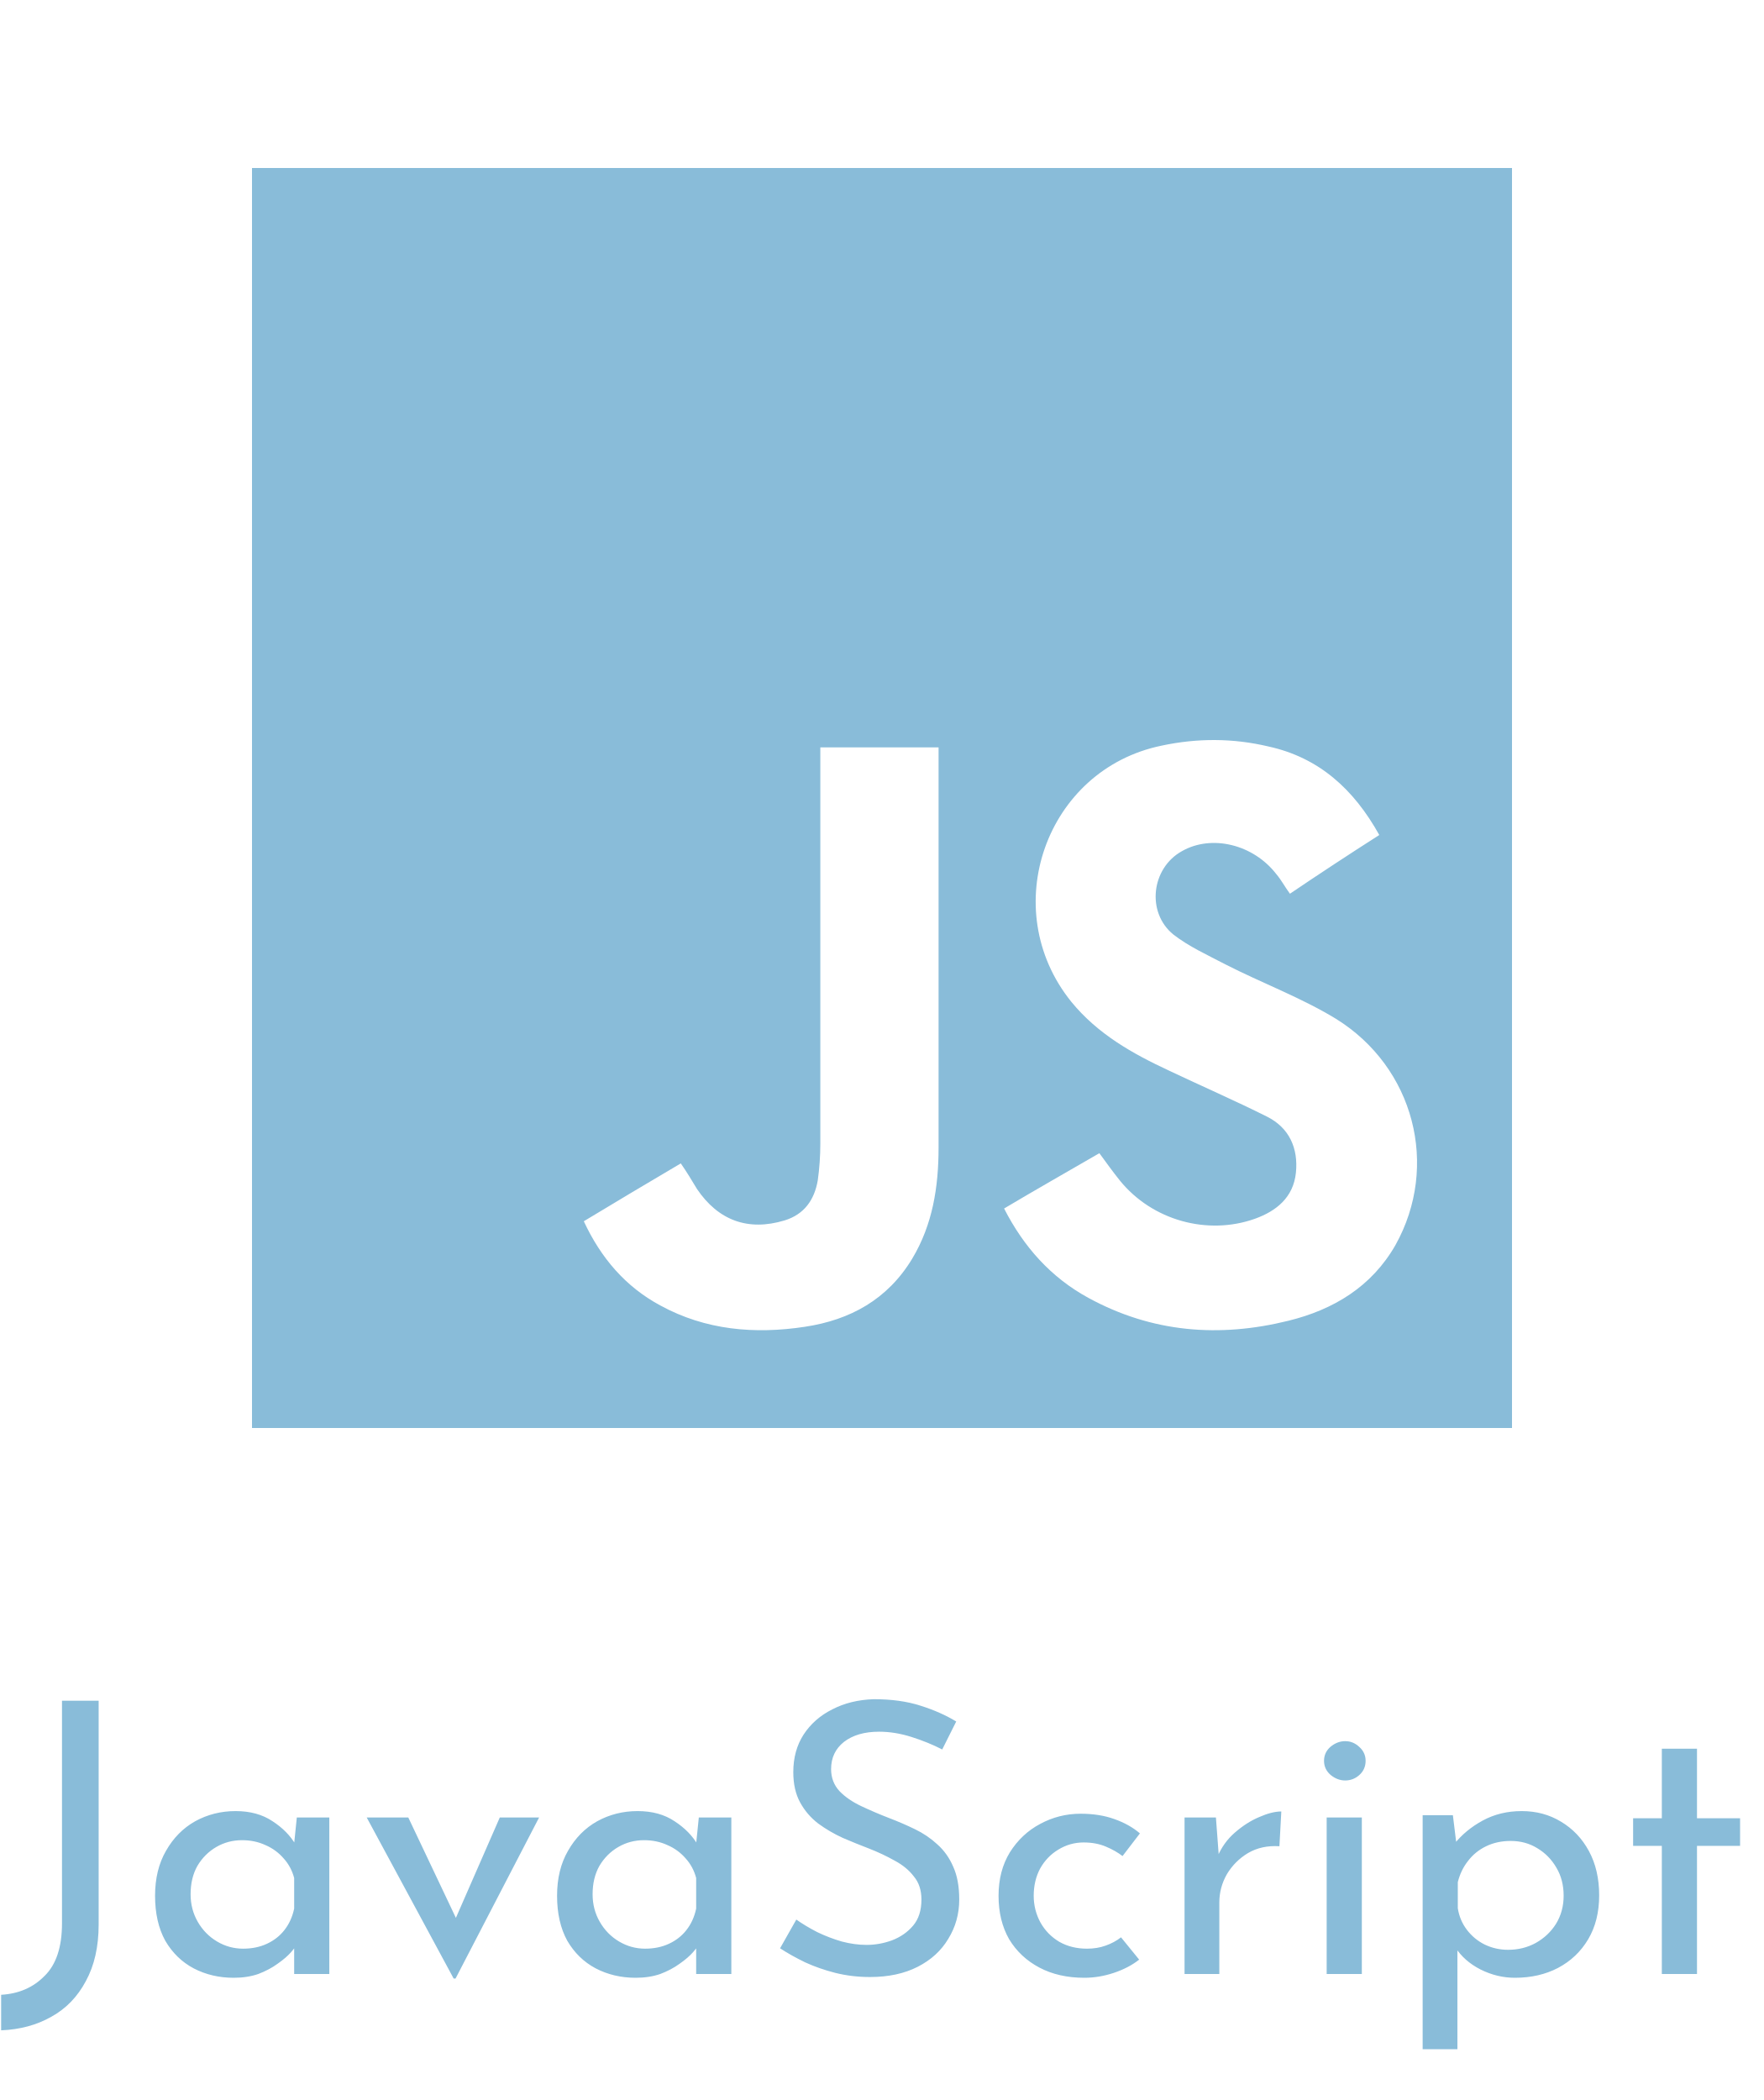
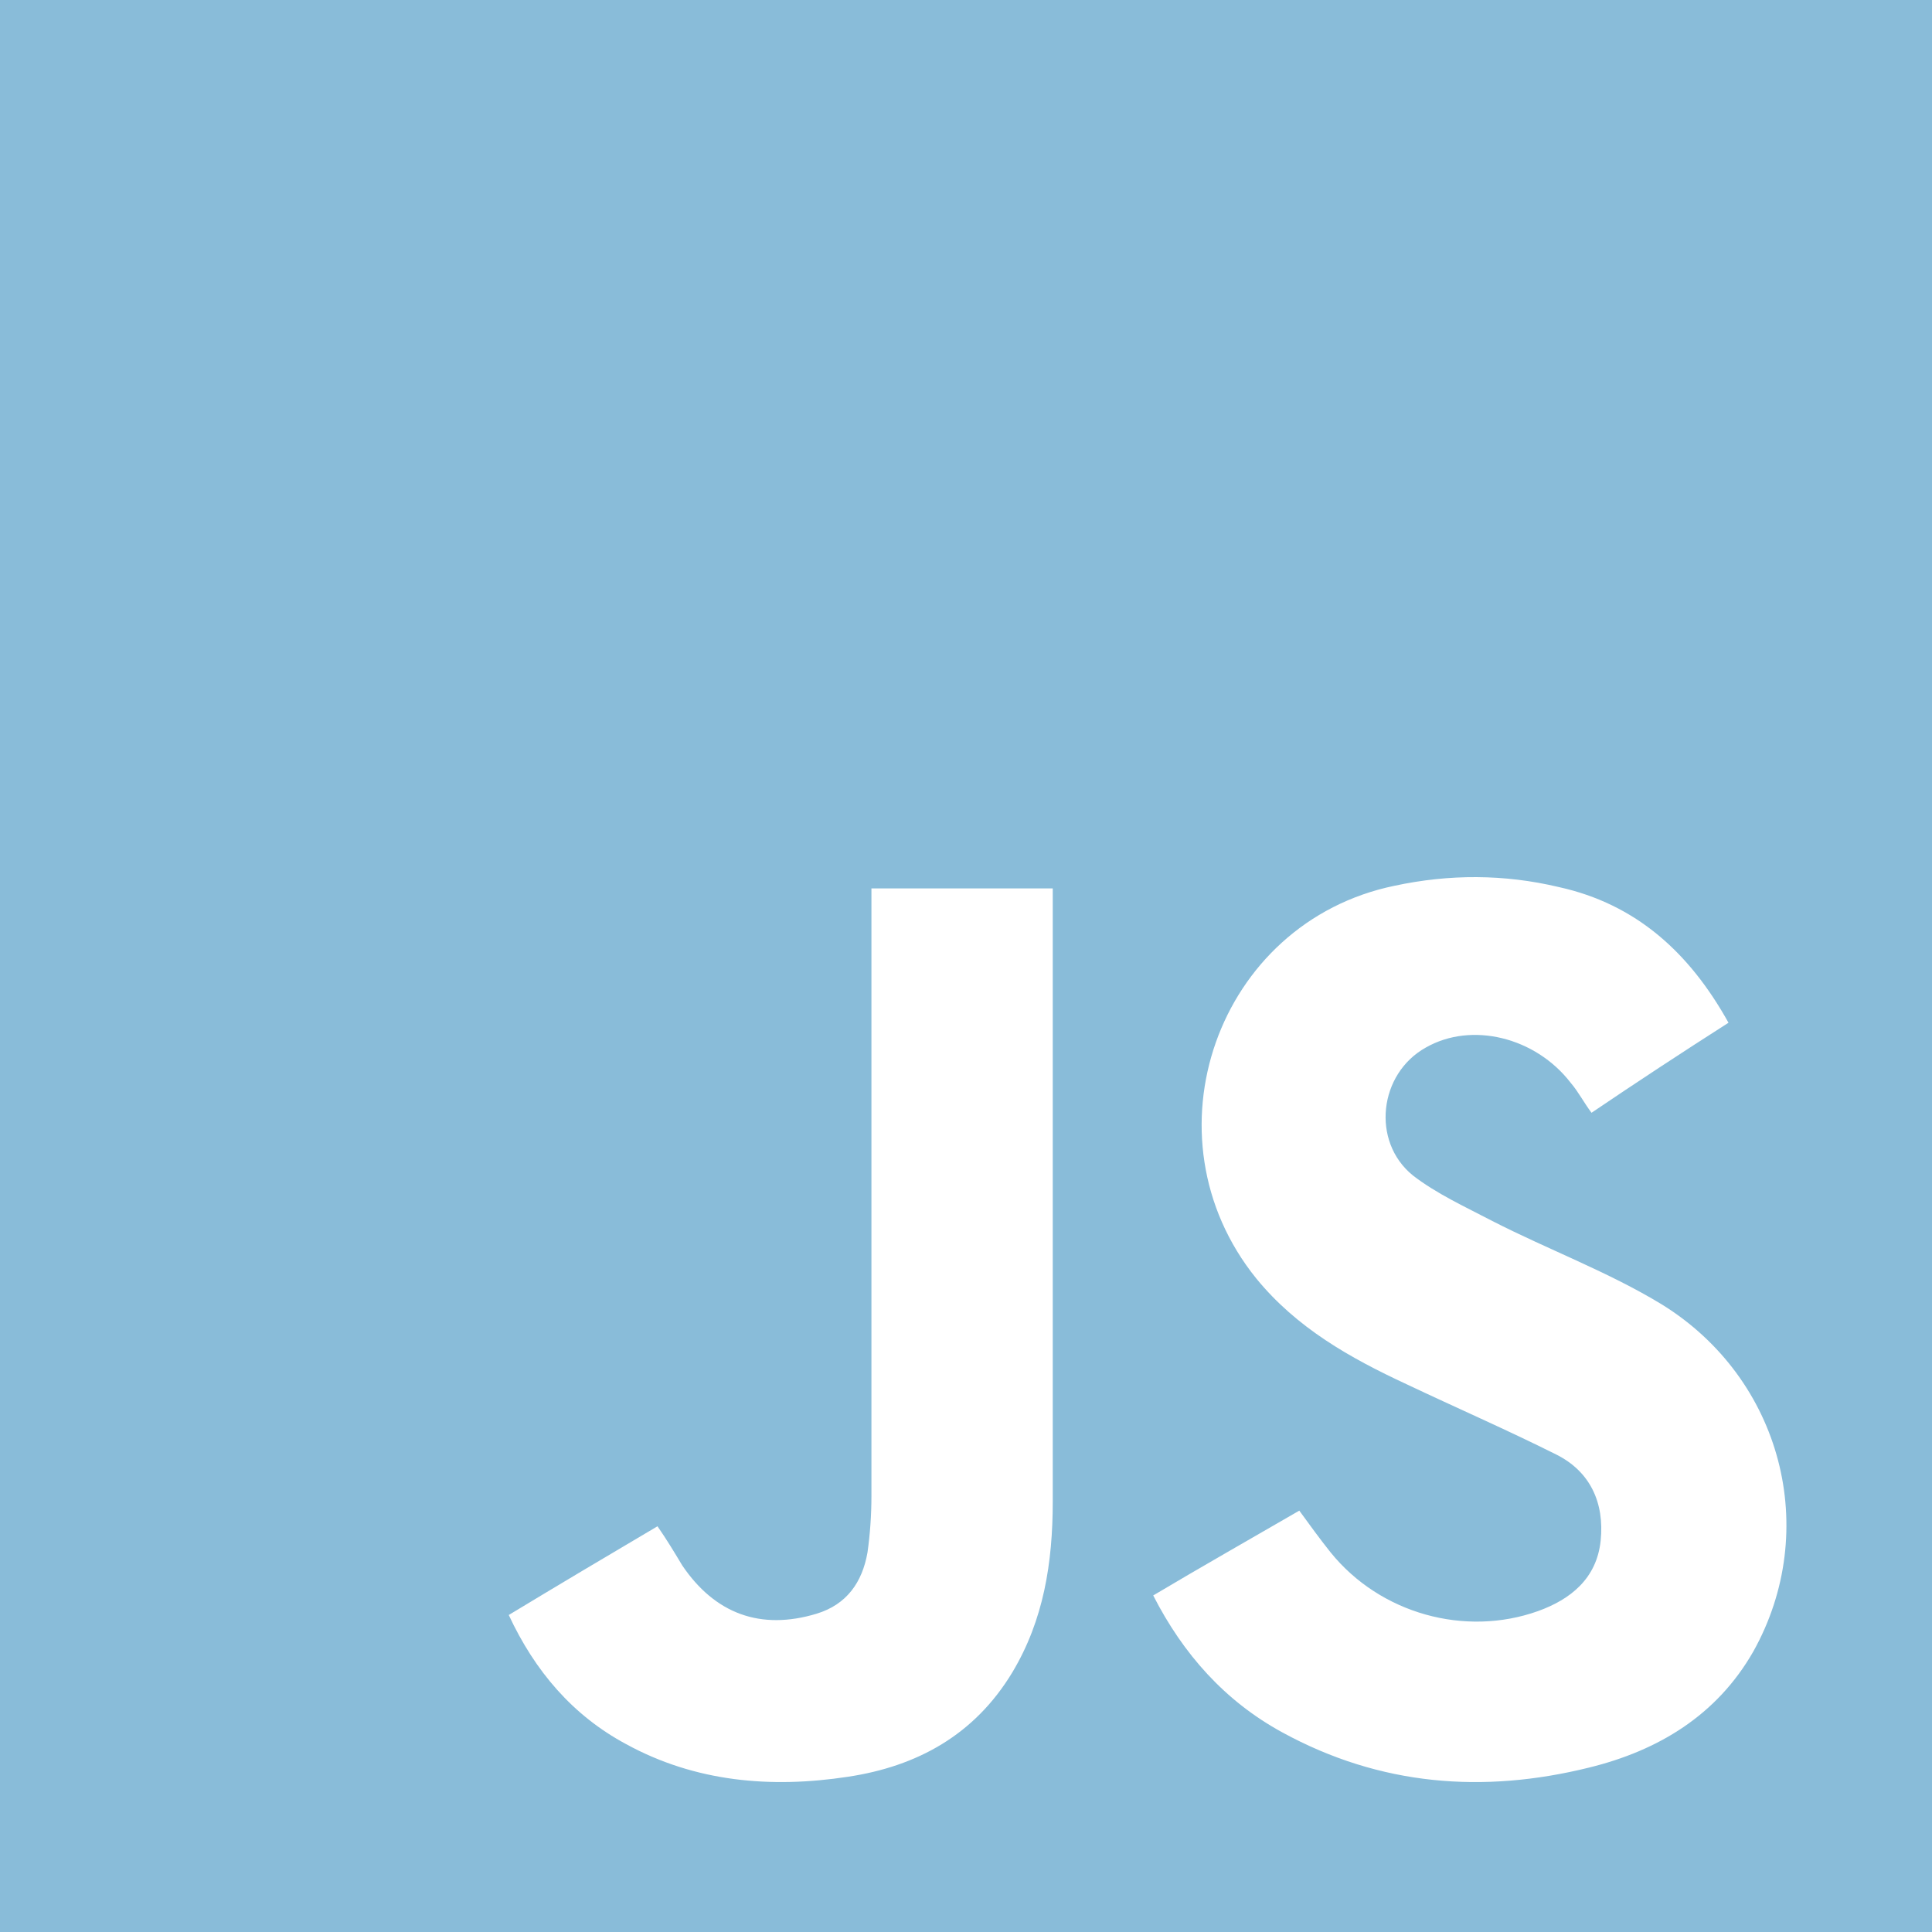
- <svg xmlns="http://www.w3.org/2000/svg" width="84" height="100" viewBox="0 0 84 100" fill="none">
-   <path d="M12 8C32.014 8 51.986 8 72 8C72 28.014 72 48.027 72 68C52.027 68 32.014 68 12 68C12 47.946 12 27.973 12 8ZM65.68 39.762C64.465 37.575 62.803 36.076 60.413 35.549C58.712 35.144 57.01 35.144 55.309 35.508C49.799 36.643 47.449 43.287 51.014 47.703C52.27 49.242 53.931 50.174 55.673 50.984C57.213 51.714 58.793 52.402 60.332 53.172C61.386 53.699 61.831 54.671 61.71 55.846C61.588 57.021 60.778 57.669 59.765 58.034C57.496 58.844 54.863 58.115 53.323 56.211C52.999 55.806 52.675 55.36 52.351 54.914C50.812 55.806 49.313 56.656 47.814 57.548C48.745 59.371 50.042 60.829 51.824 61.801C54.863 63.462 58.063 63.706 61.345 62.895C63.492 62.369 65.315 61.275 66.45 59.29C68.556 55.522 67.341 50.822 63.614 48.513C61.953 47.5 60.089 46.812 58.347 45.92C57.496 45.475 56.605 45.069 55.876 44.502C54.579 43.449 54.822 41.342 56.281 40.532C57.699 39.722 59.684 40.208 60.778 41.626C61.021 41.91 61.183 42.234 61.426 42.558C62.803 41.626 64.222 40.694 65.68 39.762ZM27.8 58.155C28.61 59.897 29.785 61.275 31.446 62.166C33.593 63.341 35.943 63.544 38.334 63.179C40.481 62.855 42.263 61.883 43.438 59.938C44.41 58.317 44.694 56.535 44.694 54.631C44.694 48.473 44.694 42.315 44.694 36.157C44.694 35.995 44.694 35.792 44.694 35.59C42.79 35.59 40.967 35.59 39.063 35.59C39.063 35.833 39.063 36.035 39.063 36.278C39.063 42.355 39.063 48.392 39.063 54.469C39.063 55.036 39.022 55.644 38.941 56.211C38.779 57.142 38.293 57.831 37.361 58.115C35.619 58.642 34.201 58.115 33.188 56.616C32.945 56.211 32.702 55.806 32.419 55.4C30.839 56.332 29.34 57.224 27.8 58.155Z" fill="#89BCD9" />
-   <path d="M4.698 91.642C4.698 92.698 4.494 93.598 4.086 94.342C3.69 95.086 3.144 95.65 2.448 96.034C1.752 96.43 0.954 96.646 0.054 96.682V94.99C0.894 94.942 1.584 94.642 2.124 94.09C2.676 93.55 2.952 92.716 2.952 91.588V80.986H4.698V91.642ZM11.128 94.18C10.432 94.18 9.796 94.03 9.22 93.73C8.656 93.43 8.206 92.992 7.87 92.416C7.546 91.828 7.384 91.114 7.384 90.274C7.384 89.446 7.558 88.732 7.906 88.132C8.254 87.52 8.716 87.052 9.292 86.728C9.88 86.404 10.522 86.242 11.218 86.242C11.914 86.242 12.502 86.404 12.982 86.728C13.462 87.04 13.828 87.412 14.08 87.844L13.972 88.132L14.134 86.548H15.682V94H14.008V92.056L14.188 92.488C14.14 92.608 14.032 92.764 13.864 92.956C13.708 93.136 13.492 93.322 13.216 93.514C12.952 93.706 12.646 93.868 12.298 94C11.95 94.12 11.56 94.18 11.128 94.18ZM11.578 92.794C11.998 92.794 12.376 92.716 12.712 92.56C13.048 92.404 13.324 92.188 13.54 91.912C13.768 91.624 13.924 91.282 14.008 90.886V89.428C13.912 89.068 13.744 88.756 13.504 88.492C13.264 88.216 12.976 88.006 12.64 87.862C12.304 87.706 11.932 87.628 11.524 87.628C11.08 87.628 10.672 87.736 10.3 87.952C9.928 88.168 9.628 88.468 9.4 88.852C9.184 89.236 9.076 89.686 9.076 90.202C9.076 90.682 9.19 91.12 9.418 91.516C9.646 91.912 9.952 92.224 10.336 92.452C10.72 92.68 11.134 92.794 11.578 92.794ZM21.603 94.216L17.463 86.548H19.443L22.251 92.47L21.225 92.434L23.799 86.548H25.671L21.693 94.216H21.603ZM30.271 94.18C29.575 94.18 28.939 94.03 28.363 93.73C27.799 93.43 27.349 92.992 27.013 92.416C26.689 91.828 26.527 91.114 26.527 90.274C26.527 89.446 26.701 88.732 27.049 88.132C27.397 87.52 27.859 87.052 28.435 86.728C29.023 86.404 29.665 86.242 30.361 86.242C31.057 86.242 31.645 86.404 32.125 86.728C32.605 87.04 32.971 87.412 33.223 87.844L33.115 88.132L33.277 86.548H34.825V94H33.151V92.056L33.331 92.488C33.283 92.608 33.175 92.764 33.007 92.956C32.851 93.136 32.635 93.322 32.359 93.514C32.095 93.706 31.789 93.868 31.441 94C31.093 94.12 30.703 94.18 30.271 94.18ZM30.721 92.794C31.141 92.794 31.519 92.716 31.855 92.56C32.191 92.404 32.467 92.188 32.683 91.912C32.911 91.624 33.067 91.282 33.151 90.886V89.428C33.055 89.068 32.887 88.756 32.647 88.492C32.407 88.216 32.119 88.006 31.783 87.862C31.447 87.706 31.075 87.628 30.667 87.628C30.223 87.628 29.815 87.736 29.443 87.952C29.071 88.168 28.771 88.468 28.543 88.852C28.327 89.236 28.219 89.686 28.219 90.202C28.219 90.682 28.333 91.12 28.561 91.516C28.789 91.912 29.095 92.224 29.479 92.452C29.863 92.68 30.277 92.794 30.721 92.794ZM44.868 83.308C44.424 83.08 43.938 82.882 43.41 82.714C42.882 82.546 42.366 82.462 41.862 82.462C41.166 82.462 40.608 82.624 40.188 82.948C39.78 83.272 39.576 83.704 39.576 84.244C39.576 84.652 39.708 85 39.972 85.288C40.236 85.564 40.584 85.804 41.016 86.008C41.448 86.212 41.898 86.404 42.366 86.584C42.774 86.74 43.176 86.914 43.572 87.106C43.968 87.298 44.322 87.538 44.634 87.826C44.958 88.114 45.21 88.468 45.39 88.888C45.582 89.308 45.678 89.83 45.678 90.454C45.678 91.138 45.504 91.762 45.156 92.326C44.82 92.89 44.334 93.334 43.698 93.658C43.062 93.982 42.306 94.144 41.43 94.144C40.854 94.144 40.302 94.078 39.774 93.946C39.258 93.814 38.778 93.646 38.334 93.442C37.89 93.226 37.494 93.004 37.146 92.776L37.92 91.408C38.208 91.612 38.538 91.81 38.91 92.002C39.282 92.182 39.672 92.332 40.08 92.452C40.488 92.56 40.884 92.614 41.268 92.614C41.676 92.614 42.078 92.542 42.474 92.398C42.882 92.242 43.218 92.008 43.482 91.696C43.746 91.384 43.878 90.97 43.878 90.454C43.878 90.01 43.758 89.644 43.518 89.356C43.29 89.056 42.984 88.804 42.6 88.6C42.216 88.384 41.808 88.192 41.376 88.024C40.968 87.868 40.554 87.7 40.134 87.52C39.714 87.328 39.324 87.1 38.964 86.836C38.604 86.56 38.316 86.224 38.1 85.828C37.884 85.432 37.776 84.952 37.776 84.388C37.776 83.704 37.938 83.11 38.262 82.606C38.598 82.09 39.054 81.688 39.63 81.4C40.206 81.1 40.866 80.938 41.61 80.914C42.45 80.914 43.188 81.016 43.824 81.22C44.472 81.424 45.042 81.676 45.534 81.976L44.868 83.308ZM54.246 93.316C53.91 93.58 53.508 93.79 53.04 93.946C52.572 94.102 52.104 94.18 51.636 94.18C50.82 94.18 50.106 94.018 49.494 93.694C48.882 93.37 48.402 92.92 48.054 92.344C47.718 91.756 47.55 91.066 47.55 90.274C47.55 89.482 47.73 88.792 48.09 88.204C48.462 87.616 48.942 87.166 49.53 86.854C50.13 86.53 50.772 86.368 51.456 86.368C52.056 86.368 52.59 86.452 53.058 86.62C53.538 86.788 53.946 87.016 54.282 87.304L53.454 88.384C53.238 88.216 52.974 88.066 52.662 87.934C52.35 87.802 51.996 87.736 51.6 87.736C51.168 87.736 50.766 87.85 50.394 88.078C50.034 88.294 49.746 88.594 49.53 88.978C49.326 89.362 49.224 89.794 49.224 90.274C49.224 90.73 49.332 91.156 49.548 91.552C49.764 91.936 50.064 92.242 50.448 92.47C50.832 92.686 51.27 92.794 51.762 92.794C52.086 92.794 52.38 92.746 52.644 92.65C52.92 92.554 53.166 92.422 53.382 92.254L54.246 93.316ZM57.901 86.548L58.063 88.708L57.973 88.42C58.165 87.964 58.441 87.58 58.801 87.268C59.173 86.944 59.557 86.698 59.953 86.53C60.361 86.35 60.715 86.26 61.015 86.26L60.925 87.916C60.361 87.88 59.863 87.988 59.431 88.24C59.011 88.492 58.675 88.828 58.423 89.248C58.183 89.668 58.063 90.118 58.063 90.598V94H56.407V86.548H57.901ZM63.175 86.548H64.849V94H63.175V86.548ZM63.049 83.848C63.049 83.584 63.151 83.362 63.355 83.182C63.571 83.002 63.805 82.912 64.057 82.912C64.309 82.912 64.531 83.002 64.723 83.182C64.927 83.362 65.029 83.584 65.029 83.848C65.029 84.124 64.927 84.352 64.723 84.532C64.531 84.7 64.309 84.784 64.057 84.784C63.805 84.784 63.571 84.694 63.355 84.514C63.151 84.334 63.049 84.112 63.049 83.848ZM72.137 94.18C71.573 94.18 71.027 94.048 70.499 93.784C69.983 93.52 69.581 93.166 69.293 92.722L69.401 92.2V97.582H67.745V86.44H69.185L69.419 88.348L69.239 87.826C69.599 87.37 70.055 86.992 70.607 86.692C71.159 86.392 71.777 86.242 72.461 86.242C73.157 86.242 73.781 86.41 74.333 86.746C74.897 87.082 75.341 87.55 75.665 88.15C75.989 88.75 76.151 89.452 76.151 90.256C76.151 91.06 75.977 91.756 75.629 92.344C75.281 92.932 74.801 93.388 74.189 93.712C73.589 94.024 72.905 94.18 72.137 94.18ZM71.813 92.848C72.293 92.848 72.731 92.74 73.127 92.524C73.535 92.296 73.859 91.99 74.099 91.606C74.339 91.21 74.459 90.766 74.459 90.274C74.459 89.77 74.345 89.326 74.117 88.942C73.889 88.546 73.583 88.234 73.199 88.006C72.827 87.778 72.407 87.664 71.939 87.664C71.507 87.664 71.117 87.748 70.769 87.916C70.421 88.084 70.133 88.318 69.905 88.618C69.677 88.906 69.515 89.242 69.419 89.626V90.868C69.479 91.252 69.623 91.594 69.851 91.894C70.079 92.194 70.361 92.428 70.697 92.596C71.045 92.764 71.417 92.848 71.813 92.848ZM79.135 83.272H80.809V86.584H82.861V87.898H80.809V94H79.135V87.898H77.767V86.584H79.135V83.272Z" fill="#89BCD9" />
+ <svg xmlns="http://www.w3.org/2000/svg" width="60" height="60" viewBox="0 0 60 60" fill="none">
+   <path d="M0 0C20.014 0 39.986 0 60 0C60 20.014 60 40.027 60 60C40.027 60 20.014 60 0 60C0 39.946 0 19.973 0 0ZM53.68 31.762C52.465 29.575 50.803 28.076 48.413 27.549C46.712 27.144 45.01 27.144 43.309 27.508C37.799 28.643 35.449 35.287 39.014 39.703C40.27 41.242 41.931 42.174 43.673 42.984C45.213 43.714 46.793 44.402 48.332 45.172C49.386 45.699 49.831 46.671 49.71 47.846C49.588 49.021 48.778 49.669 47.765 50.034C45.496 50.844 42.863 50.115 41.323 48.211C40.999 47.806 40.675 47.36 40.351 46.914C38.812 47.806 37.313 48.656 35.814 49.548C36.745 51.371 38.042 52.829 39.824 53.801C42.863 55.462 46.063 55.706 49.345 54.895C51.492 54.369 53.315 53.275 54.45 51.29C56.556 47.522 55.341 42.822 51.614 40.513C49.953 39.5 48.089 38.812 46.347 37.92C45.496 37.475 44.605 37.069 43.876 36.502C42.579 35.449 42.822 33.342 44.281 32.532C45.699 31.722 47.684 32.208 48.778 33.626C49.021 33.91 49.183 34.234 49.426 34.558C50.803 33.626 52.221 32.694 53.68 31.762ZM15.8 50.155C16.61 51.897 17.785 53.275 19.446 54.166C21.593 55.341 23.943 55.544 26.334 55.179C28.481 54.855 30.263 53.883 31.438 51.938C32.41 50.317 32.694 48.535 32.694 46.631C32.694 40.473 32.694 34.315 32.694 28.157C32.694 27.995 32.694 27.792 32.694 27.59C30.79 27.59 28.967 27.59 27.063 27.59C27.063 27.832 27.063 28.035 27.063 28.278C27.063 34.355 27.063 40.392 27.063 46.469C27.063 47.036 27.022 47.644 26.941 48.211C26.779 49.142 26.293 49.831 25.361 50.115C23.619 50.642 22.201 50.115 21.188 48.616C20.945 48.211 20.702 47.806 20.419 47.4C18.839 48.332 17.34 49.224 15.8 50.155Z" fill="#89BCD9" />
</svg>
